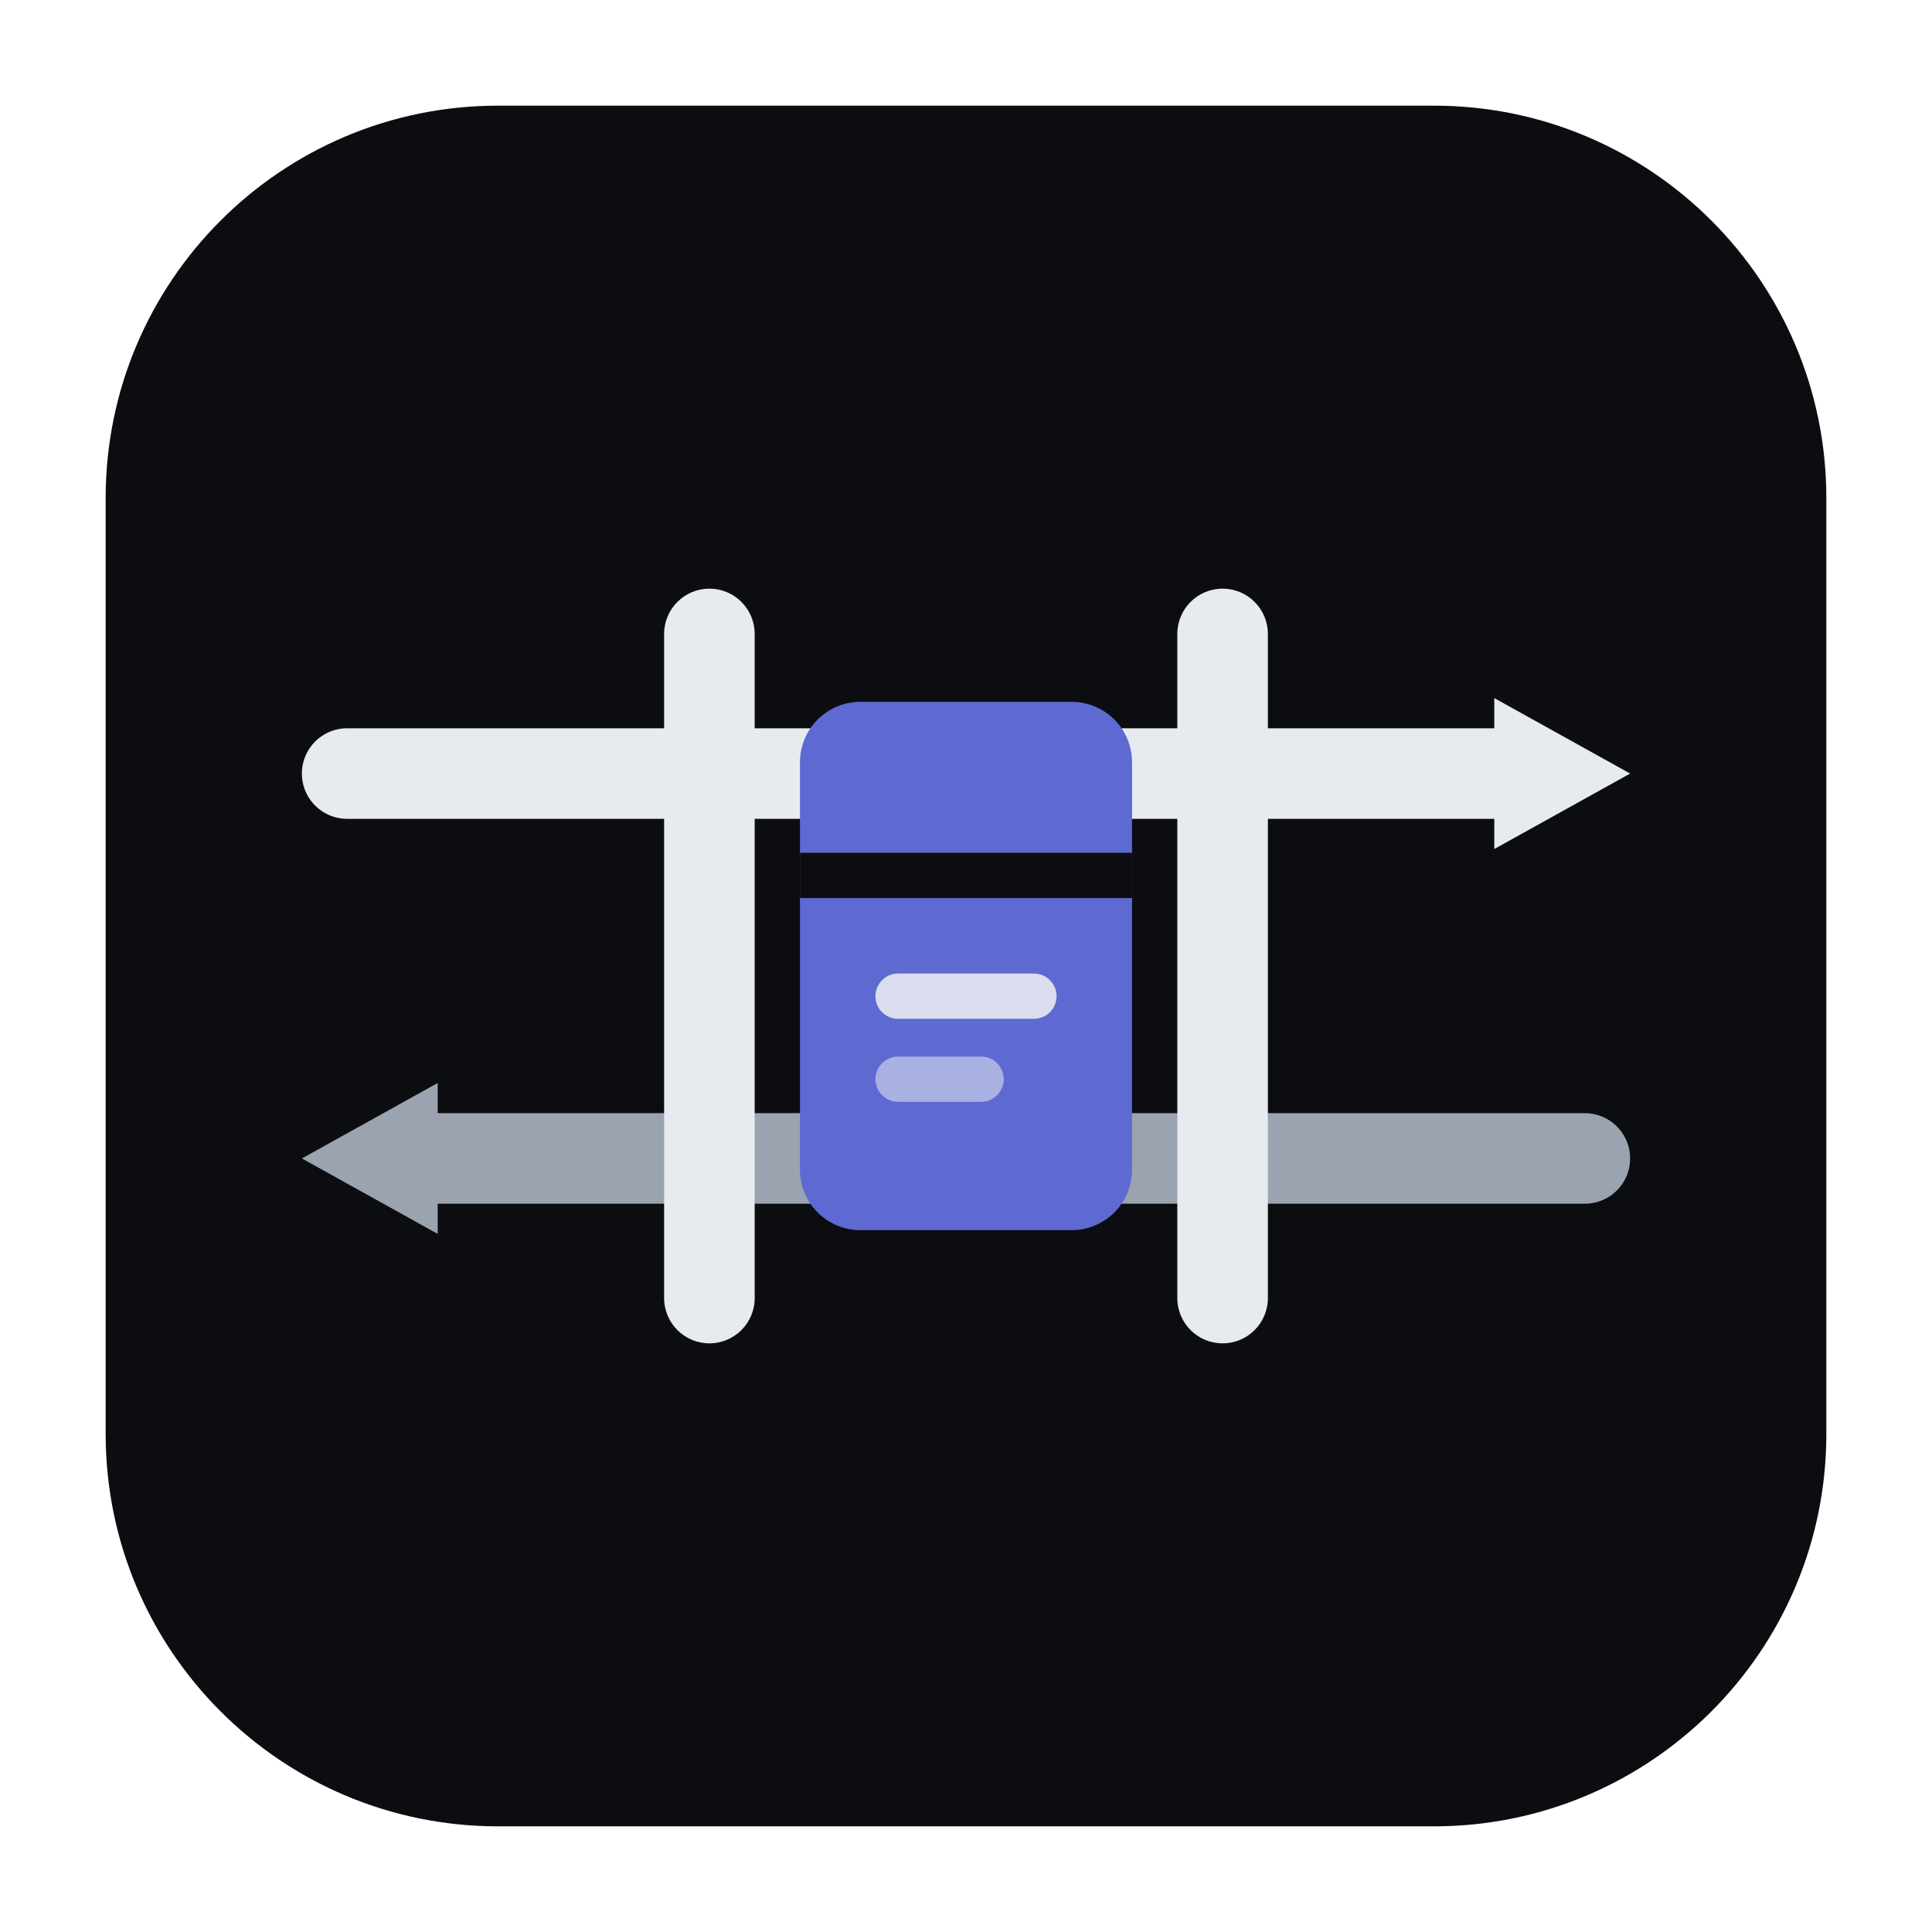
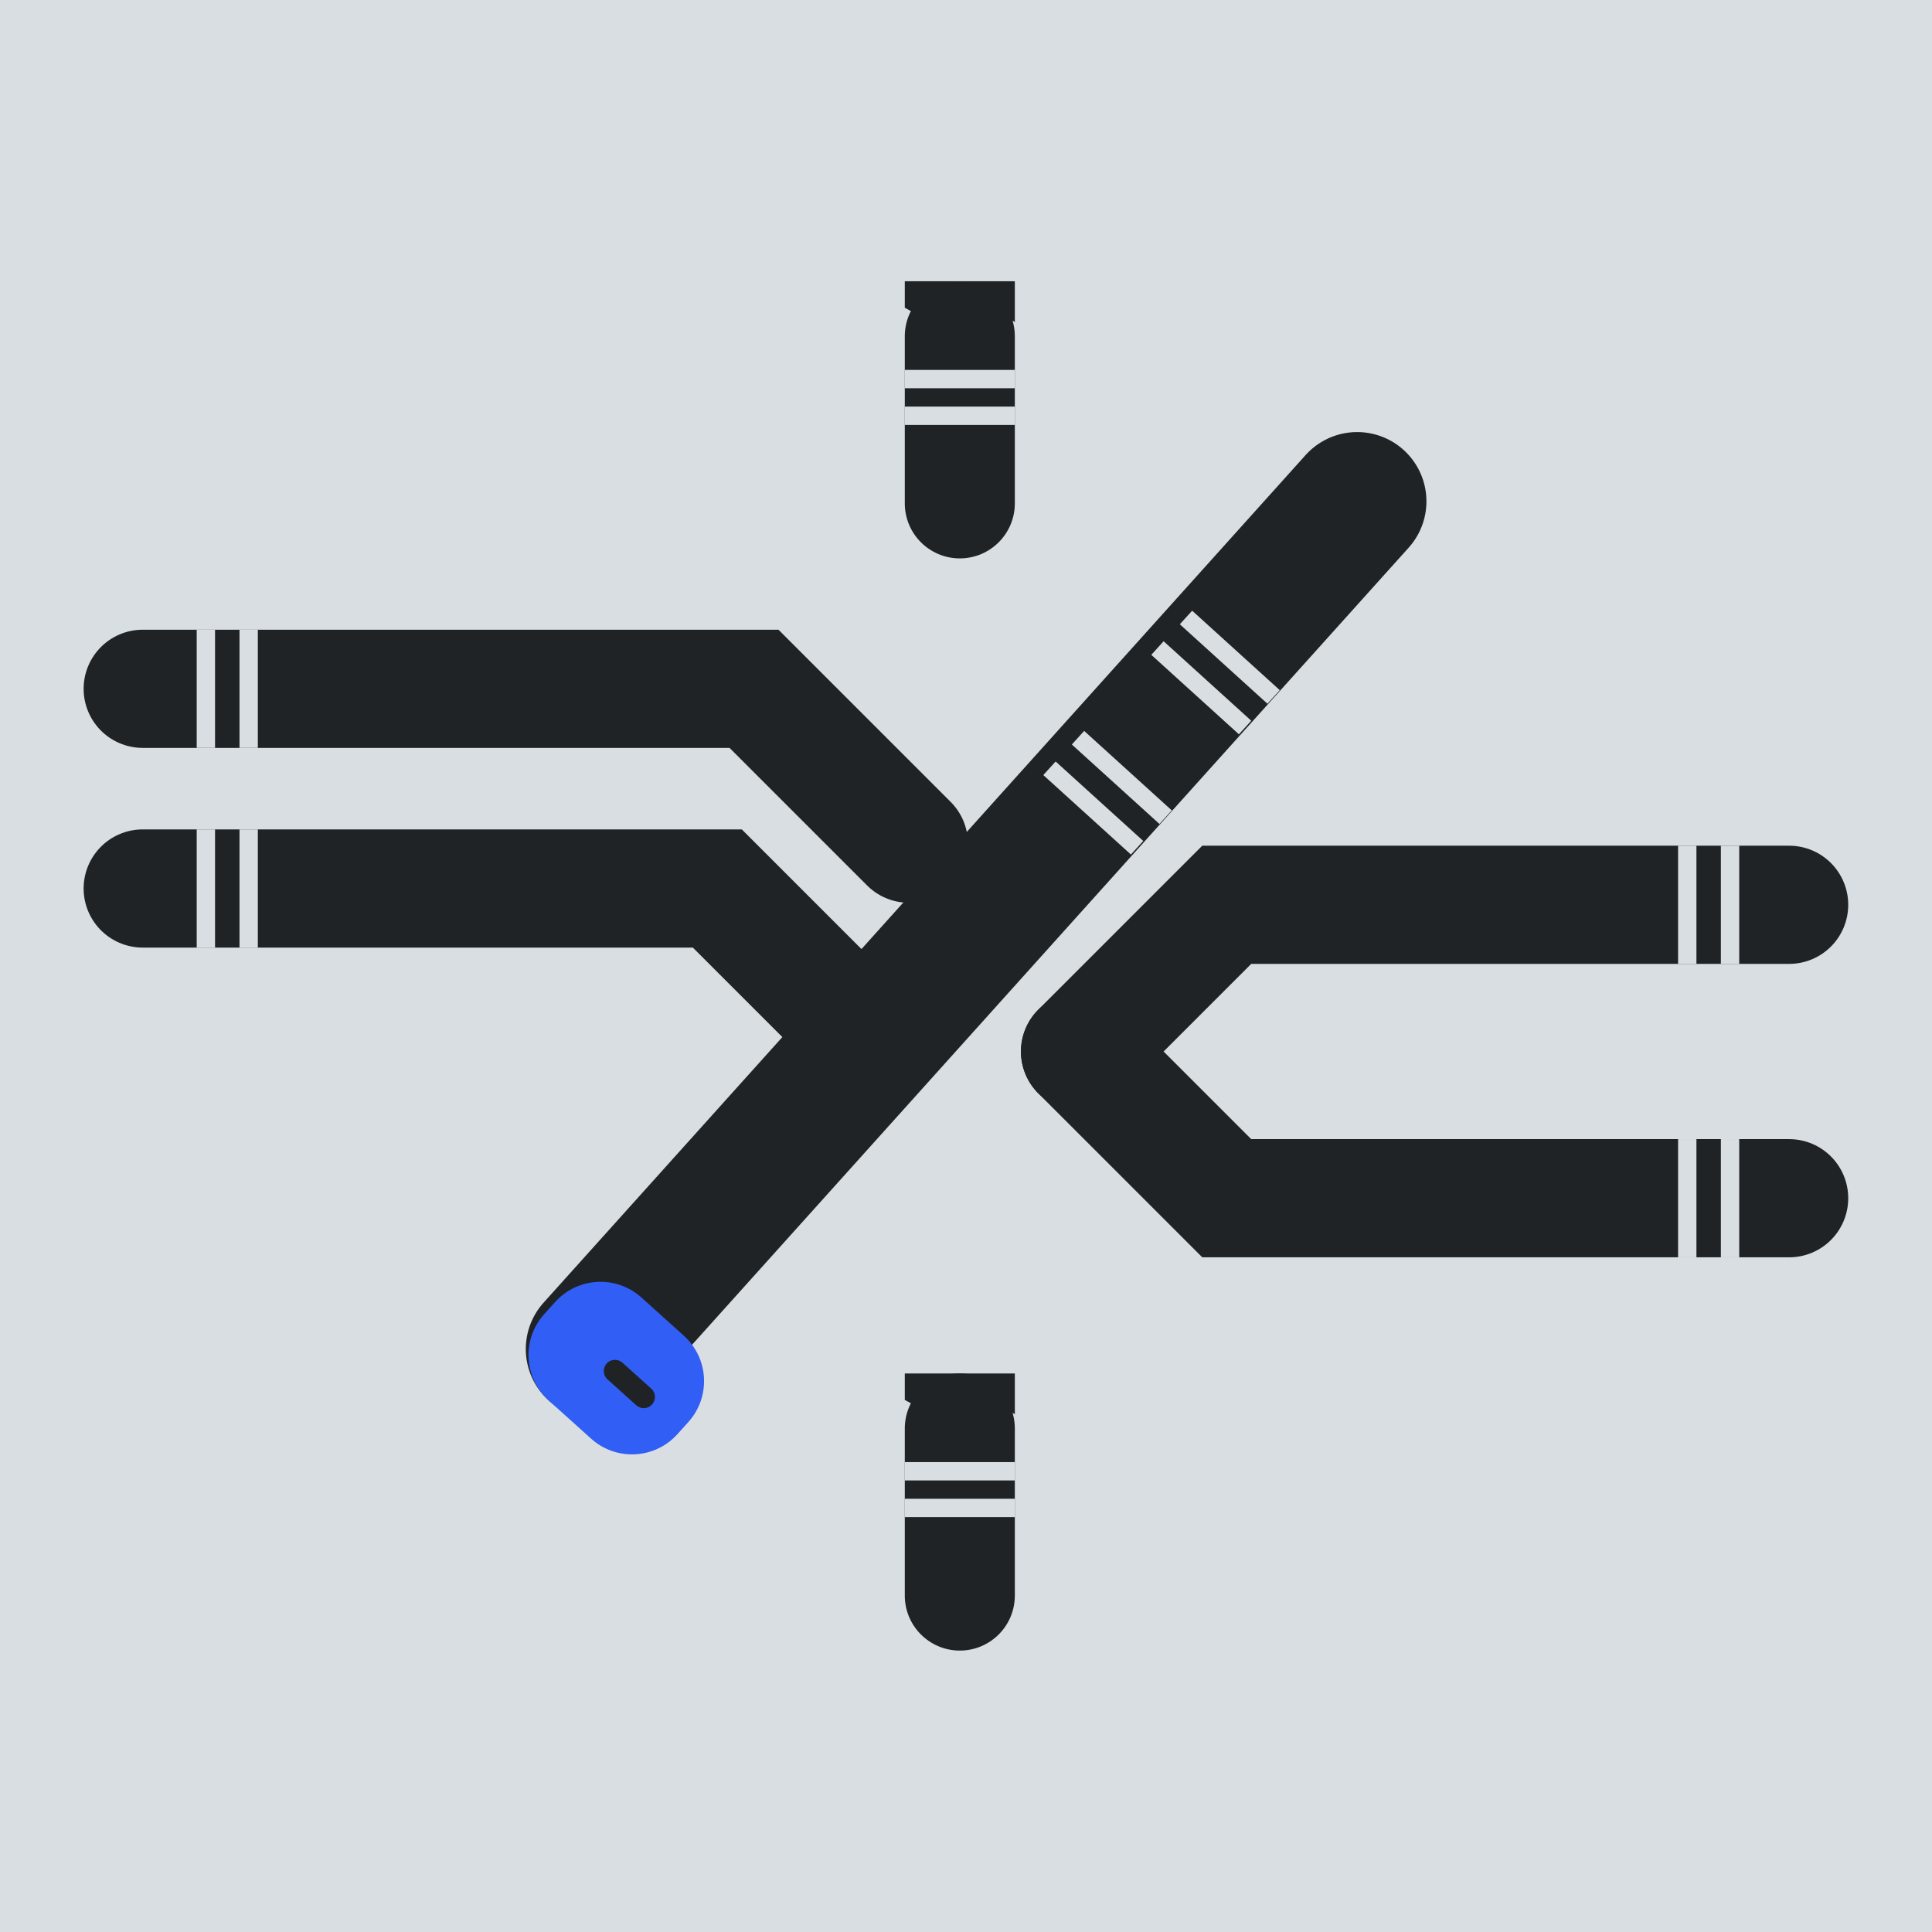
<svg xmlns="http://www.w3.org/2000/svg" width="1024" height="1024" viewBox="0 0 1024 1024">
-   <rect x="56" y="56" width="912" height="912" rx="208" fill="#0B0D10" />
-   <path d="M184 410h624" fill="none" stroke="#E7EAEF" stroke-width="48" stroke-linecap="round" />
-   <path d="M216 614h624" fill="none" stroke="#9AA3AF" stroke-width="48" stroke-linecap="round" />
-   <path d="M792 370l72 40-72 40z" fill="#E7EAEF" />
-   <path d="M232 574l-72 40 72 40z" fill="#9AA3AF" />
-   <rect x="352" y="312" width="48" height="400" rx="24" fill="#E7EAEF" />
-   <rect x="624" y="312" width="48" height="400" rx="24" fill="#E7EAEF" />
-   <rect x="424" y="372" width="176" height="280" rx="32" fill="#5E6AD2" />
-   <path d="M424 464h176" fill="none" stroke="#0B0D10" stroke-width="24" />
-   <rect x="464" y="516" width="96" height="24" rx="12" fill="#E7EAEF" opacity="0.9" />
-   <rect x="464" y="560" width="68" height="24" rx="12" fill="#E7EAEF" opacity="0.55" />
+   <rect width="1024" height="1024" fill="#D9DEE2" />
+   <g transform="translate(-41 -41) scale(1.08)">
+     <g fill="none" stroke="#202326" stroke-width="58" stroke-linecap="round" stroke-linejoin="miter">
+       <path d="M108 376h300l76 76" />
+       <path d="M108 474h282l54 54" />
+       <path d="M568 554l72-72h276" />
+       <path d="M568 554l72 72h276" />
+       <path d="M330 700L704 284" stroke-width="68" />
+     </g>
+     <g fill="#202326">
+       <rect x="482" y="176" width="54" height="136" rx="27" />
+       <path d="M482 176h54v20l-12-7-11 7-10-8-10 7-11-6z" />
+       <rect x="482" y="712" width="54" height="136" rx="27" />
+       <path d="M482 712h54v20l-12-7-11 7-10-8-10 7-11-6z" />
+     </g>
+     <g stroke="#D9DEE2" stroke-width="9">
+       <path d="M139 347v58M160 347v58" />
+       <path d="M139 445v58M160 445v58" />
+       <path d="M866 453v58M887 453v58" />
+       <path d="M866 597v58M887 597v58" />
+       <path d="M482 224h54M482 242h54" />
+       <path d="M482 760h54M482 778h54" />
+       <path d="M620 341l43 39M606 356l43 39" />
+       <path d="M567 400l43 39M553 415l43 39" />
+     </g>
+     <g transform="rotate(-48 330 700)">
+       <rect x="296" y="670" width="68" height="88" rx="30" fill="#315EF5" />
+       <rect x="323" y="709" width="11" height="30" rx="5.5" fill="#202326" />
+     </g>
+   </g>
</svg>
